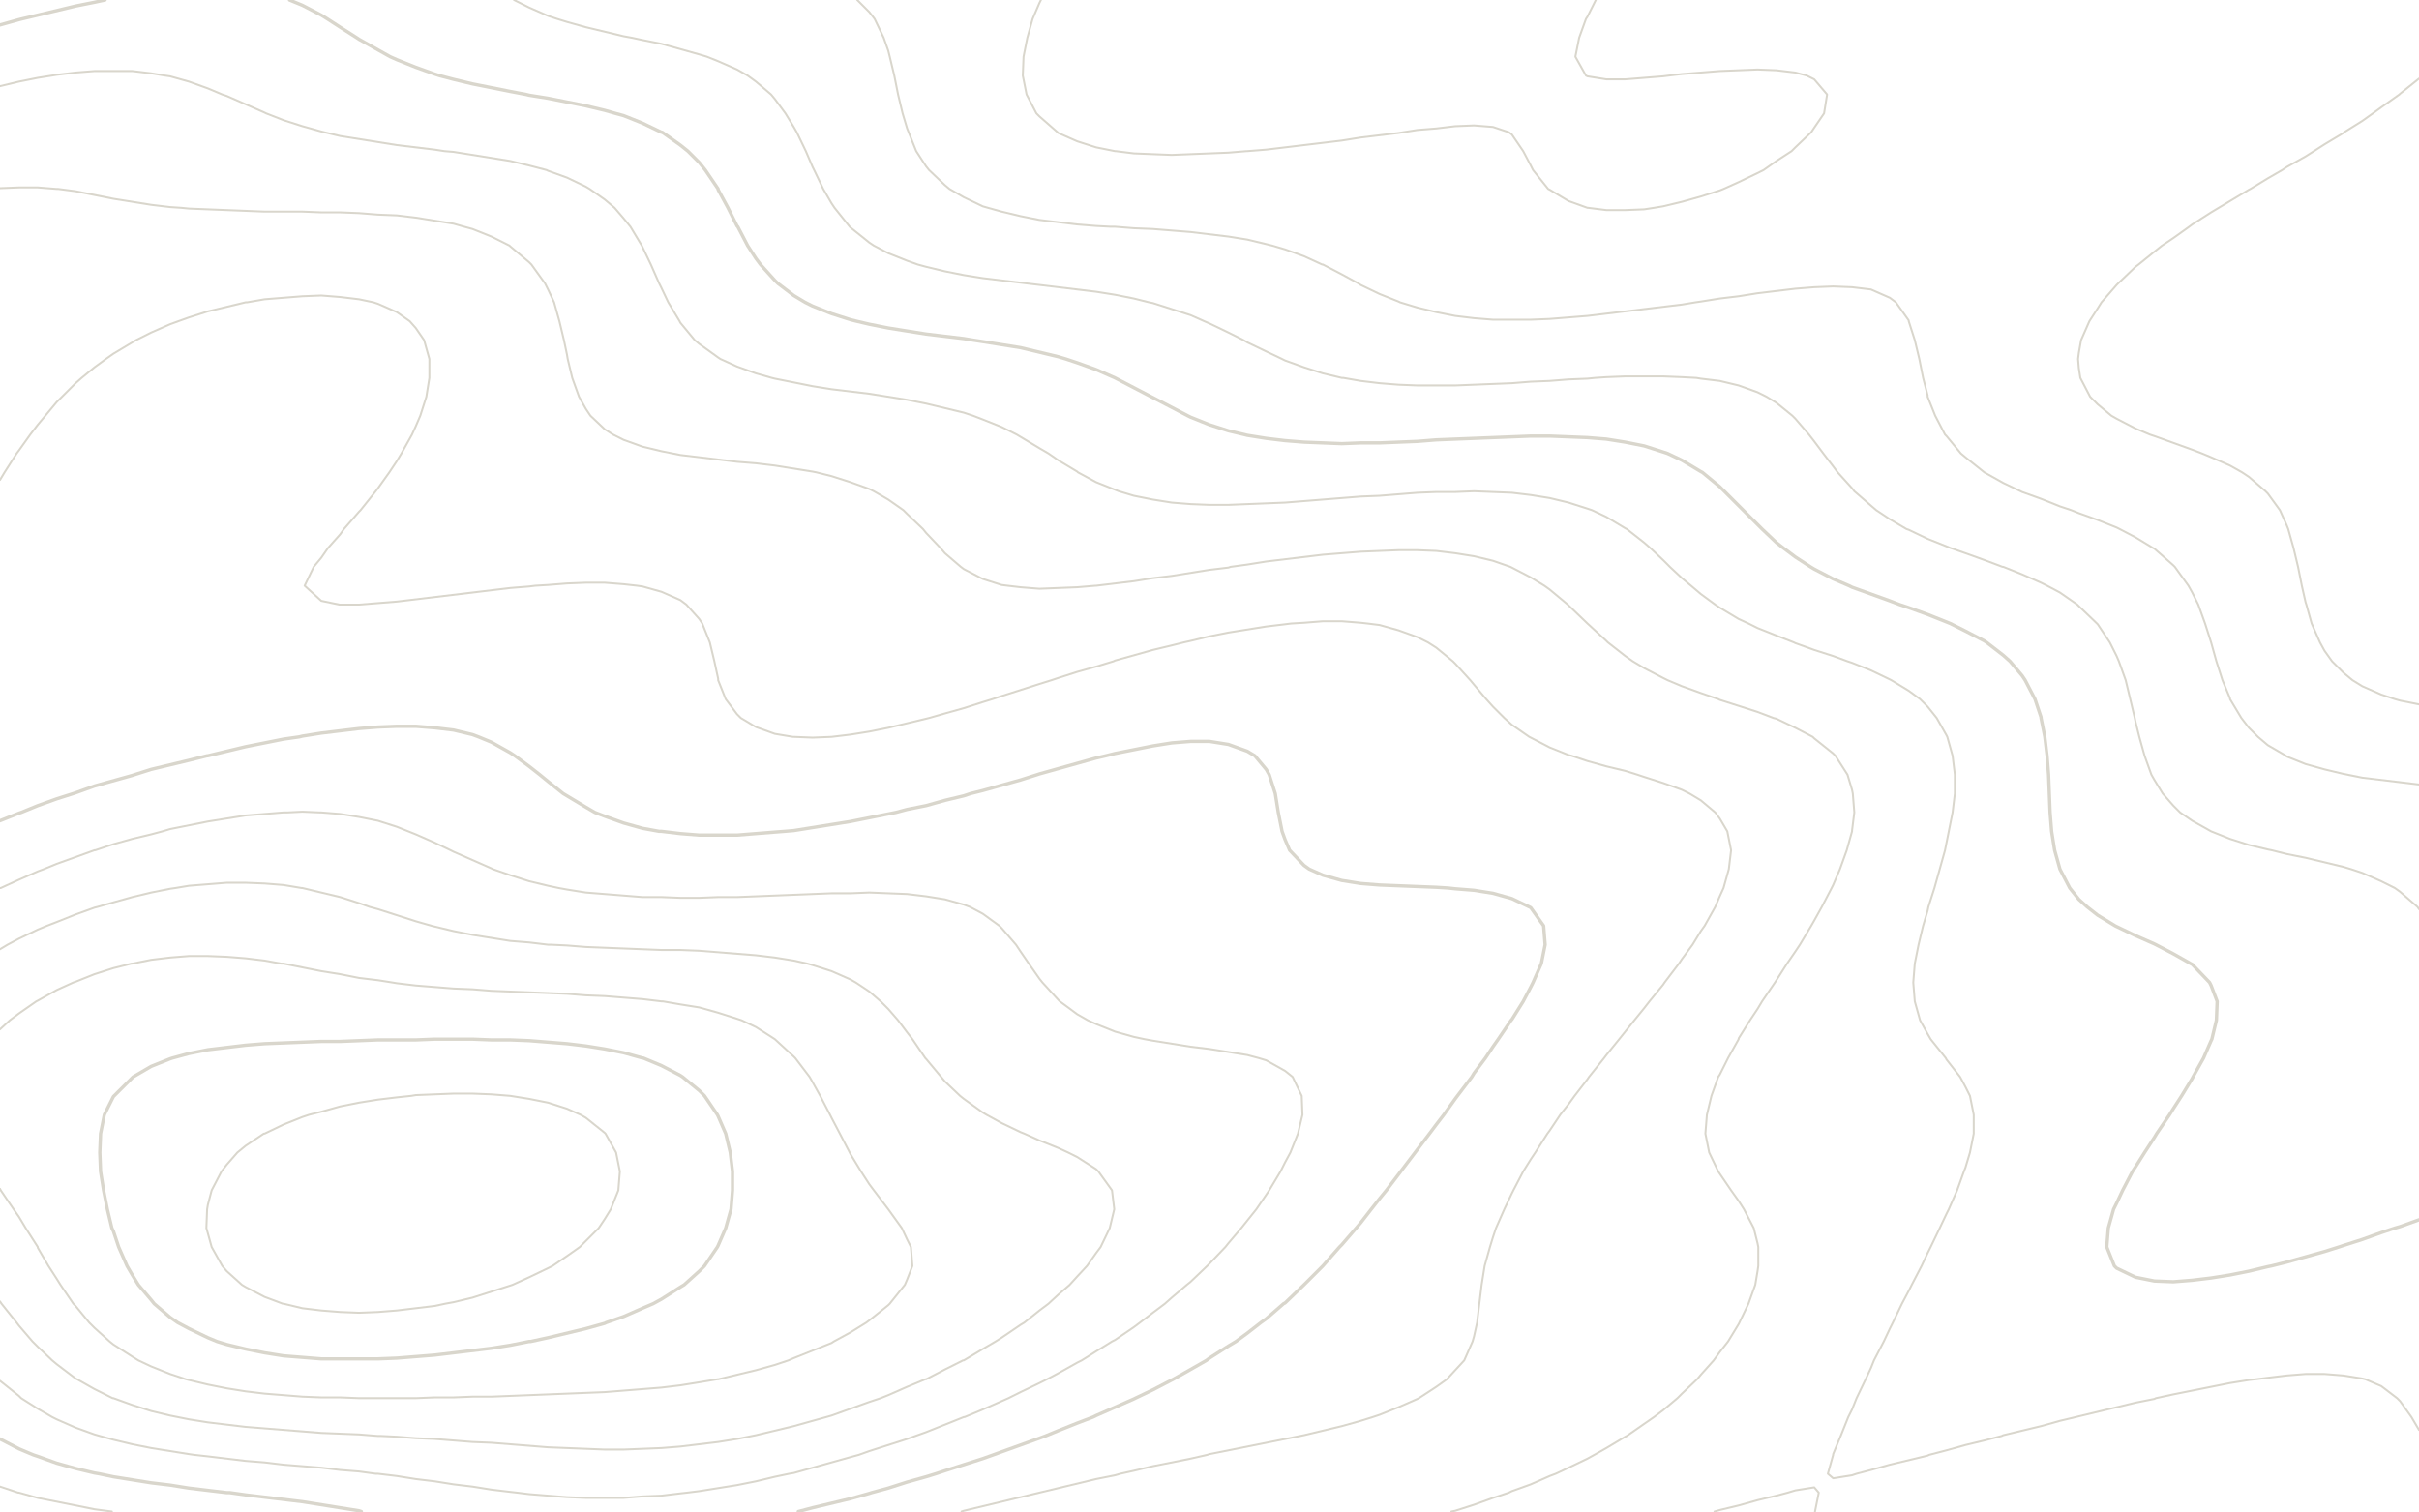
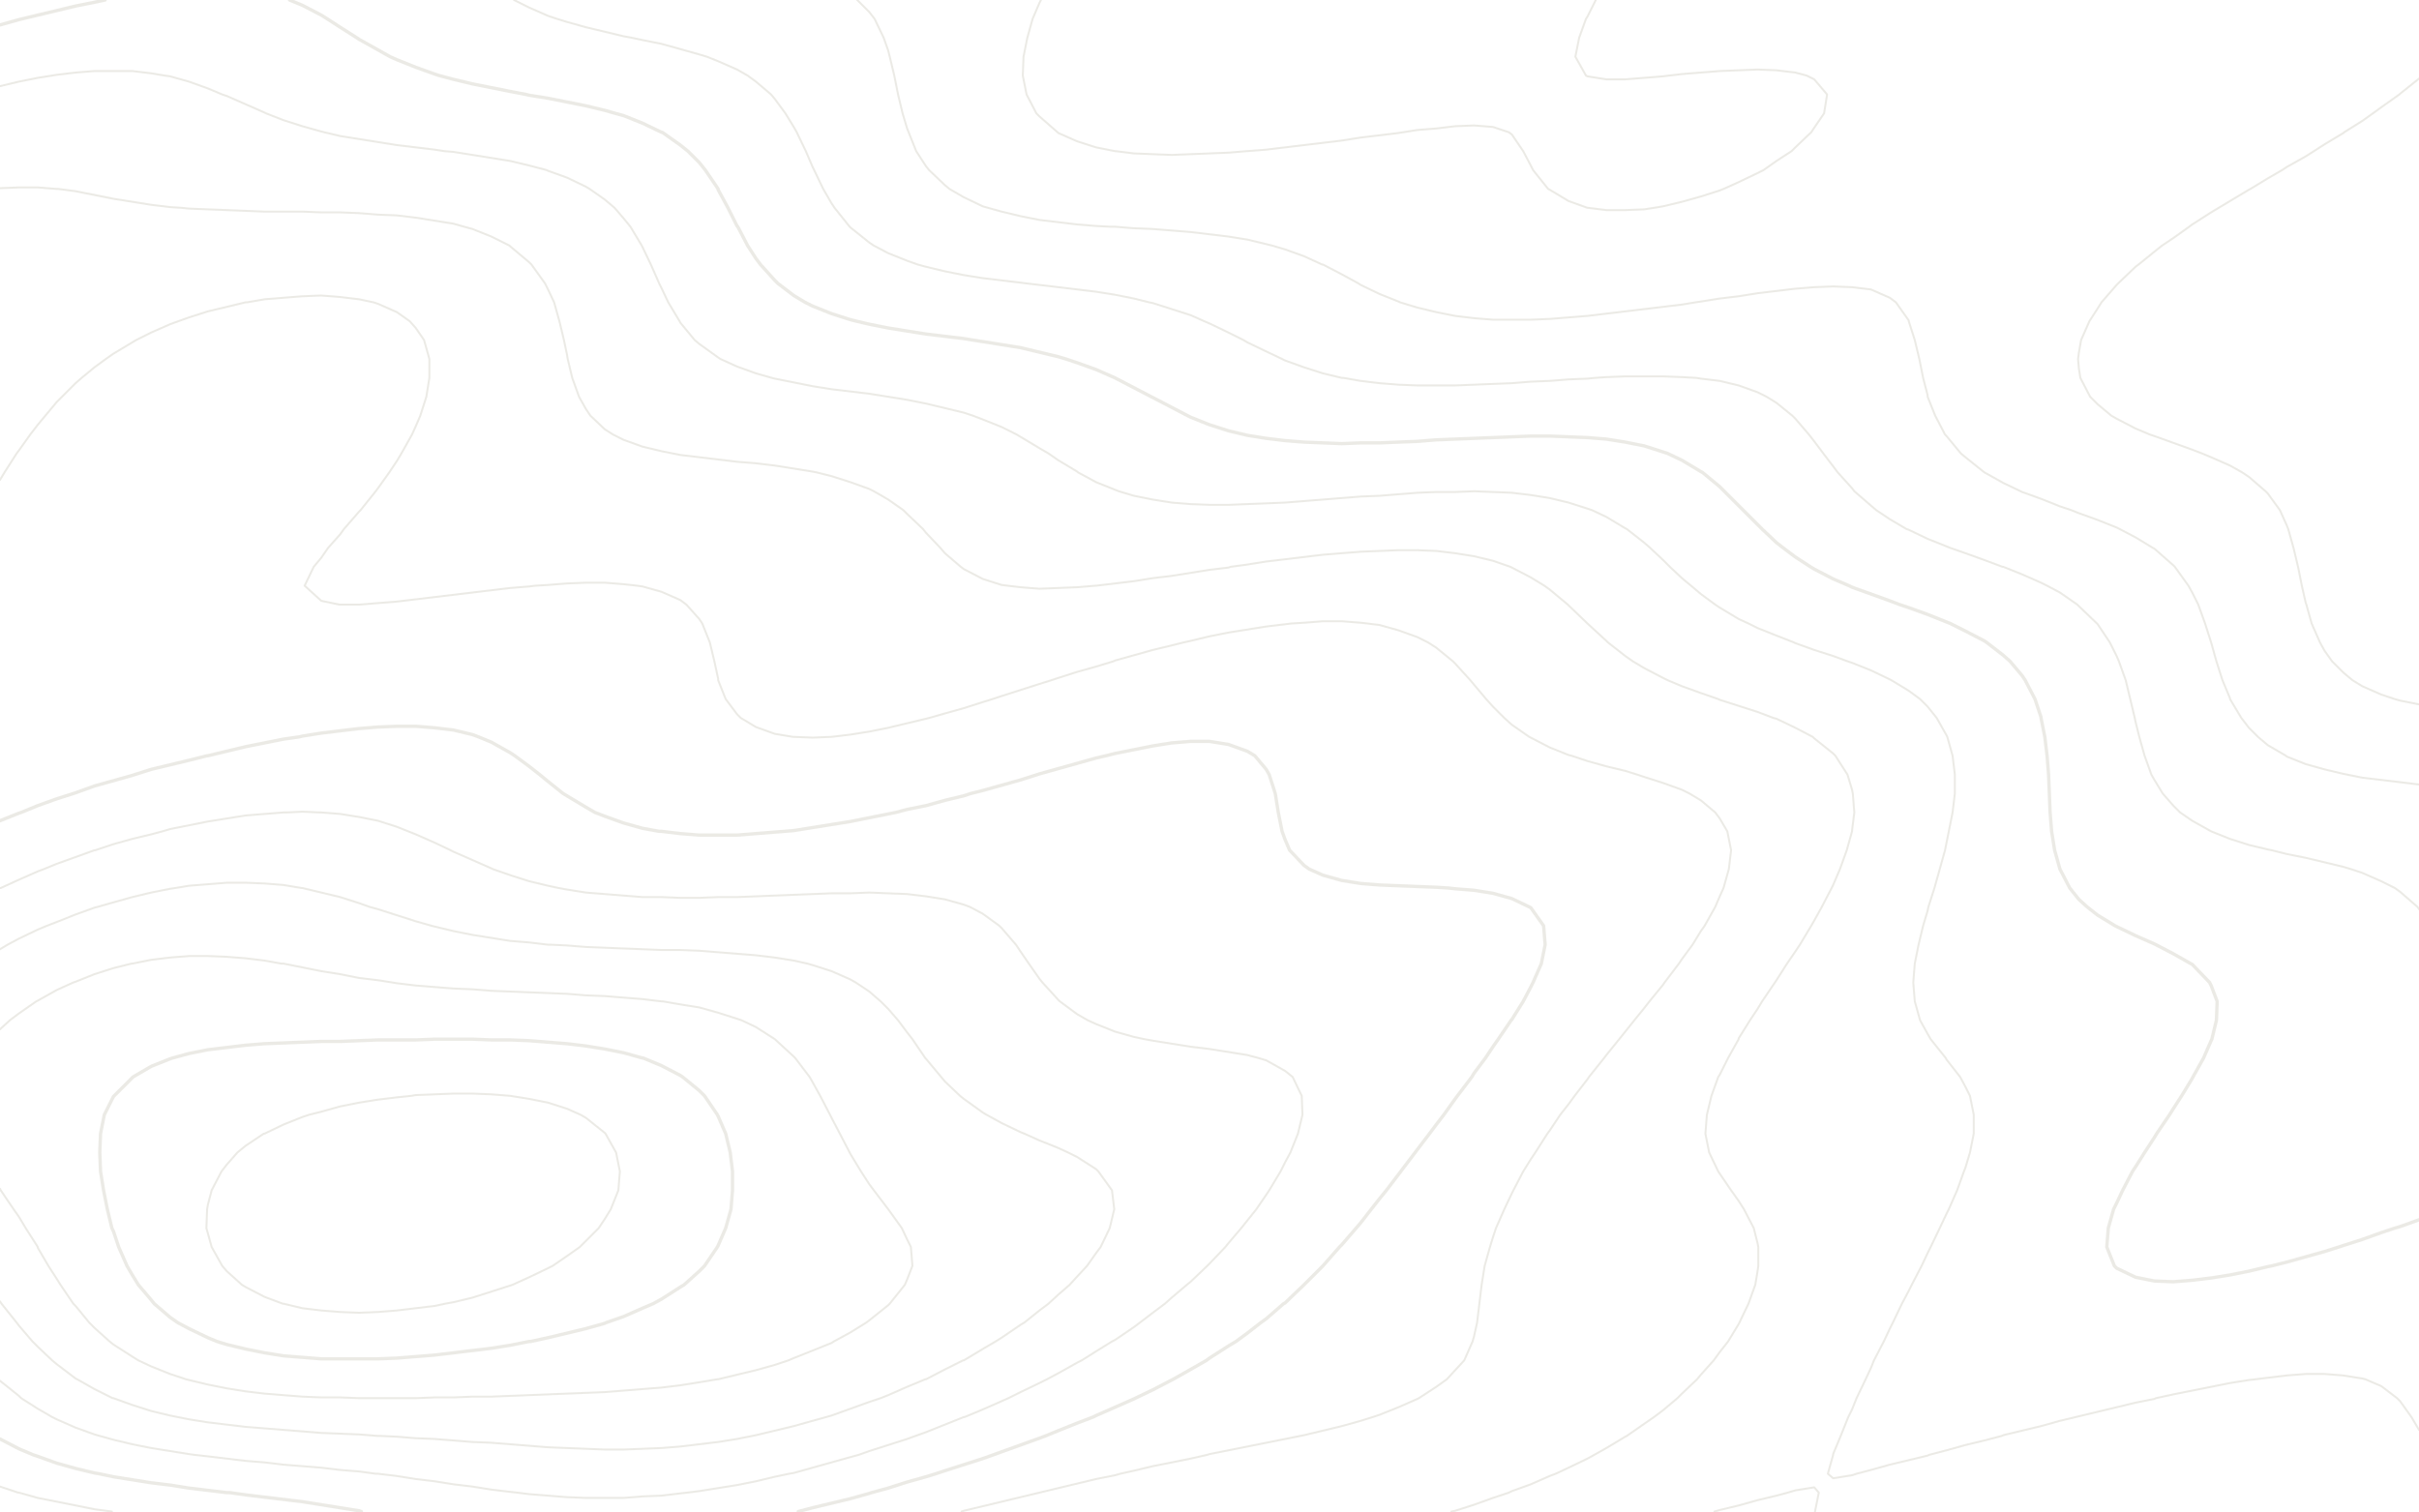
- <svg xmlns="http://www.w3.org/2000/svg" viewBox="0 0 1600 1000" fill="none" stroke="#d9d6cc" stroke-linejoin="round" stroke-linecap="round">
+ <svg xmlns="http://www.w3.org/2000/svg" viewBox="0 0 1600 1000" fill="none" stroke="#d9d6cc" stroke-opacity="0.5" stroke-linejoin="round" stroke-linecap="round">
  <path d="M688.5 0L687.5 2L683 12.5L679.5 25L677 37.5L676.5 50L679 62.5L685.5 75L687.5 77L699.5 87.5L700 88L712.5 93.5L725 97.5L737.5 100L738 100L750 101.5L762.5 102L775 102.5L787.5 102L800 101.5L812.5 101L824.5 100L825 100L837.5 99L850 97.5L862.5 96L875 94.5L887.5 93L900 91L912.5 89.5L925 88L928 87.5L937.5 86L950 85L962.5 83.5L975 83L987.5 84L998 87.5L1000 89L1007.5 100L1012.5 109.5L1014 112.5L1024 125L1025 125.5L1037.5 133L1050 137.5L1050.5 137.5L1062.5 139L1075 139L1087.5 138.5L1094 137.5L1100 136.5L1112.5 133.5L1125 130L1137.5 126L1140 125L1150 120.5L1162.5 114.5L1166.5 112.5L1175 106.5L1185 100L1187.5 97.5L1198 87.5L1200 84.5L1206.5 75L1208.5 62.5L1200 52.5L1195 50L1187.5 48L1175 46.5L1162.5 46L1150 46.5L1137.5 47L1125 48L1112.5 49L1104 50L1100 50.5L1087.5 51.5L1075 52.5L1062.5 52.5L1050 50.5L1049 50L1042 37.5L1044.5 25L1049 12.5L1050 11L1055.5 0M1600 52L1587.5 62L1587 62.5L1575 71L1569.5 75L1562.5 80L1550.5 87.5L1550 88L1537.5 95.5L1530.5 100L1525 103.5L1512.5 110.5L1509.5 112.5L1500 118L1488.5 125L1487.5 125.5L1475 133L1467.5 137.5L1462.5 140.5L1450 148.5L1448 150L1437.5 157.5L1430 162.5L1425 166.5L1414.5 175L1412.5 176.5L1401 187.5L1400 188.5L1390 200L1387.5 204L1382 212.5L1376.5 225L1375 233.5L1374.5 237.5L1375 243.5L1376 250L1382.5 262.5L1387.5 267.5L1396.5 275L1400 277L1412.5 283.5L1422 287.5L1425 288.5L1437.5 293L1450 297.5L1456.5 300L1462.5 302.5L1475 308L1483 312.5L1487.5 315.5L1498.5 325L1500 326.5L1508 337.5L1512.5 347.5L1513.5 350L1517 362.5L1520 375L1522.5 387.5L1525 398.5L1525.5 400L1529 412.5L1534.5 425L1537.5 430.5L1542.5 437.5L1550 445L1556 450L1562.5 454L1575 459.5L1584 462.5L1587.5 463.5L1600 466" stroke-width="1.3" />
  <path d="M567 0L575 8L578.5 12.5L584.5 25L587.5 33.5L588.5 37.5L591.5 50L594 62.5L597 75L600 85L601 87.5L606 100L612.5 110L614.5 112.5L625 122.5L628 125L637.5 130.5L650 136.5L653.5 137.5L662.5 140L675 143L687.5 145.5L700 147L712.5 148.5L725 149.5L734.5 150L737.5 150L750 151L762.5 151.5L775 152.5L787.5 153.5L800 155L812.5 156.5L825 158.5L837.5 161.5L841.5 162.5L850 165L862.5 169.5L874.5 175L875 175L887.5 181.5L898.5 187.5L900 188.5L912.5 194.5L925 199.5L926 200L937.5 203.5L950 206.5L962.5 209L975 210.5L987.5 211.5L1000 211.5L1012.5 211.5L1025 211L1037.5 210L1050 209L1062.5 207.5L1075 206L1087.5 204.5L1100 203L1112.5 201.5L1121.5 200L1125 199.5L1137.5 197.5L1150 196L1162.5 194L1175 192.5L1187.5 191L1200 190L1212.5 189.5L1225 190L1237.5 191.5L1250 197L1254 200L1262.5 212L1262.5 212.5L1266.5 225L1269.5 237.5L1272 250L1275 261.5L1275 262.5L1280 275L1286.5 287.5L1287.5 288.5L1297 300L1300 302.5L1312.5 312.5L1312.5 312.5L1325 319.5L1336.5 325L1337.5 325.5L1350 330L1362.5 335L1370 337.5L1375 339.5L1387.5 344L1400 349L1402 350L1412.5 355.5L1424 362.5L1425 363L1437.5 374L1438.5 375L1447.5 387.5L1450 392L1454 400L1458.5 412.5L1462.5 425L1462.5 425L1466 437.5L1470 450L1475 462L1475 462.5L1482.5 475L1487.5 481.5L1493.5 487.5L1500 493L1512 500L1512.5 500.5L1525 505.5L1537.5 509L1550 512L1552.5 512.5L1562.5 514.5L1575 516L1587.5 517.5L1600 519" stroke-width="1.3" />
  <path d="M340 0L350 5L362.5 10.5L368.5 12.5L375 14.5L387.5 18L400 21L412.5 24L418 25L425 26.5L437.5 29L450 32.5L462.5 36L467.5 37.5L475 40.5L487.5 46L494.5 50L500 54L510 62.5L512.5 65.5L519.5 75L525 84L527 87.5L533 100L537.5 110.5L538.5 112.5L544.5 125L550 134.5L552 137.5L562 150L562.5 150.5L575 160.5L578 162.5L587.5 167.5L600 172.5L607 175L612.5 176.5L625 179.5L637.5 182L650 184L662.5 185.5L675 187L679 187.5L687.5 188.5L700 190L712.5 191.5L725 193L737.5 195L750 197.5L760 200L762.5 200.5L775 204.5L787.5 208.5L796.5 212.5L800 214L812.5 220L822.5 225L825 226.5L837.5 232.5L848 237.5L850 238.5L862.5 243L875 247L887.5 250L888.5 250L900 252L912.5 253.5L925 254.5L937.5 255L950 255L962.5 255L975 254.5L987.5 254L1000 253.5L1012.5 252.5L1025 252L1037.5 251L1050 250.5L1055 250L1062.5 249.5L1075 249L1087.5 249L1100 249L1112.5 249.5L1122 250L1125 250.5L1137.5 252L1150 255L1162.5 259.5L1168.5 262.5L1175 266.5L1185.5 275L1187.5 277L1196.5 287.5L1200 292L1206 300L1212.5 308.5L1215.5 312.5L1225 323L1226.5 325L1237.5 334.5L1241 337.5L1250 343.5L1261 350L1262.5 350.5L1275 356.5L1287.5 361.5L1290 362.5L1300 366L1312.5 370.5L1324.5 375L1325 375L1337.5 380L1350 385.5L1354 387.5L1362.5 392L1374 400L1375 401L1387 412.5L1387.5 413L1395.5 425L1400 434L1401.5 437.5L1406 450L1409 462.5L1412 475L1412.5 477.5L1415 487.5L1418.5 500L1423 512.5L1425 516L1430.5 525L1437.5 533L1442 537.5L1450 543L1462.5 550L1462.5 550L1475 555L1487.5 559L1500 562L1502.5 562.5L1512.5 565L1525 567.5L1537.5 570.5L1550 573.5L1555 575L1562.5 577.5L1575 583L1584 587.5L1587.5 590L1599 600L1600 601.5" stroke-width="1.3" />
  <path d="M69.5 0L62.5 1.5L50 4L37.5 7L25 10L14.5 12.5L12.5 13L0 16.5M191.5 0L200 3.5L212.5 10L216.5 12.5L225 18L236 25L237.5 26L250 33L258 37.5L262.5 39.5L275 44.5L287.5 49L290.5 50L300 52.5L312.5 55.5L325 58L337.5 60.5L348 62.5L350 63L362.5 65L375 67.5L387.5 70L400 73L407 75L412.5 76.5L425 81.5L437.5 87.5L438 87.5L450 96L455 100L462.5 107.5L466.5 112.5L475 125L475 125.5L481.5 137.5L487.5 149.5L488 150L494.5 162.5L500 171L503 175L512.5 185.5L514.5 187.5L525 195.5L532.5 200L537.5 202.5L550 207.5L562.5 211.5L566.5 212.5L575 214.5L587.5 217L600 219L612.5 221L625 222.5L637.5 224L643.5 225L650 226L662.5 228L675 230L687.5 233L700 236L705 237.5L712.5 240L725 244.5L737.5 250L737.5 250L750 256.5L761.5 262.5L762.5 263L775 269.5L785.5 275L787.5 276L800 281L812.5 285L823 287.5L825 288L837.5 290L850 291.5L862.5 292.5L875 293L887.5 293.5L900 293L912.5 293L925 292.5L937.5 292L950 291L962.5 290.5L975 290L987.5 289.5L1000 289L1012.5 288.5L1025 288.5L1037.5 289L1050 289.5L1062.5 290.5L1075 292.5L1087.5 295L1100 299L1103 300L1112.5 304.5L1125 312L1126 312.5L1137.5 322L1140.5 325L1150 334.5L1153 337.5L1162.5 347L1165.5 350L1175 359L1179.5 362.5L1187.5 368.5L1197.5 375L1200 376.5L1212.5 383L1223 387.5L1225 388.5L1237.5 393L1250 397.5L1256.5 400L1262.5 402L1275 406.5L1287.5 411.5L1290 412.5L1300 417.5L1312.5 424L1314 425L1325 433.5L1329.5 437.5L1337.5 447L1339.5 450L1346 462.5L1350 474.5L1350 475L1352.5 487.5L1354 500L1355 512.5L1355.5 525L1356 537.5L1357 550L1359 562.5L1362.5 575L1362.5 575L1369 587.5L1375 595L1380.5 600L1387.5 605.5L1399 612.5L1400 613L1412.5 619L1425 624.5L1426 625L1437.5 631L1449 637.5L1450 638L1461.5 650L1462.5 652L1466.5 662.5L1466 675L1463 687.5L1462.5 688.5L1457.5 700L1450.5 712.5L1450 713.5L1443 725L1437.5 733.5L1435 737.5L1426.5 750L1425 752.5L1418.5 762.5L1412.5 772L1410.5 775L1404 787.5L1400 796L1398 800L1394.5 812.5L1393.5 825L1398.5 837.5L1400 839L1412.5 845L1425 847.5L1437.5 848L1450 847L1462.5 845.5L1475 843.5L1487.5 841L1500 838L1502.5 837.5L1512.5 835L1525 831.5L1537.5 828L1547 825L1550 824L1562.5 820L1575 815.5L1584 812.5L1587.5 811.5L1600 807" stroke-width="2.2" />
  <path d="M1600 946L1595 937.5L1587.5 927L1585.5 925L1575 917L1564.5 912.5L1562.5 912L1550 910L1537.5 909L1525 909L1512.5 910L1500 911.5L1492 912.5L1487.5 913L1475 915L1462.5 917.5L1450 920L1437.5 922.5L1426 925L1425 925.5L1412.5 928L1400 931L1387.5 934L1375 937L1373 937.5L1362.5 940L1350 943.5L1337.5 946.5L1325 949.5L1324 950L1312.5 953L1300 956L1287.5 959.5L1276 962.5L1275 963L1262.5 966L1250 969L1237.5 972.5L1228 975L1225 976L1212.5 978L1209 975L1212.5 962.5L1212.5 962L1217.5 950L1222.5 937.5L1225 932.5L1228 925L1234 912.5L1237.5 905L1239.5 900L1246 887.5L1250 879L1252 875L1258 862.5L1262.5 854L1264.5 850L1271 837.5L1275 829L1277 825L1283 812.5L1287.5 803L1289 800L1294.5 787.5L1299 775L1300 772.5L1303 762.5L1305.5 750L1305.5 737.5L1303 725L1300 719L1296.5 712.5L1287.5 701L1287 700L1277 687.5L1275 684L1270 675L1266.5 662.5L1265.5 650L1266.5 637.5L1269 625L1272 612.5L1275 602.5L1275.5 600L1279.5 587.5L1283 575L1286.5 562.5L1287.5 557.5L1289 550L1291.5 537.5L1293 525L1293 512.5L1291.5 500L1288 487.5L1287.5 486.5L1281 475L1275 467.5L1270 462.5L1262.5 457L1251 450L1250 449.5L1237.5 443.5L1225 438.5L1222 437.5L1212.5 434L1200 430L1187.5 425.5L1186.5 425L1175 420.5L1162.5 415.5L1156.5 412.5L1150 409.5L1137.5 402L1134.5 400L1125 393L1118.5 387.5L1112.5 382.5L1104.5 375L1100 370.5L1091.5 362.5L1087.5 359L1076 350L1075 349.5L1062.5 342L1053 337.5L1050 336.5L1037.5 332.5L1025 329.5L1012.5 327.5L1000 326L987.5 325.5L975 325L962.5 325.5L950 325.5L937.5 326L925 327L912.5 328L900 328.5L887.5 329.5L875 330.5L862.5 331.5L850 332.5L837.5 333L825 333.5L812.5 334L800 334L787.5 333.5L775 332.5L762.5 330.5L750 328L740 325L737.5 324L725 319L713 312.5L712.5 312L700 304.5L693.5 300L687.5 296.5L675 289L672.5 287.5L662.5 282.5L650 277.5L643.5 275L637.5 273L625 270L612.5 267L600 264.5L587.5 262.5L587.5 262.5L575 260.5L562.5 259L550 257.5L537.5 255.5L525 253L512.5 250.5L510.5 250L500 247L487.5 242.5L476.5 237.5L475 236.5L462.5 227.5L459.5 225L450 213.5L449.5 212.5L442 200L437.5 190.5L436 187.5L430.5 175L425 163.5L424.5 162.5L417 150L412.5 144.5L406.5 137.5L400 132L390 125L387.5 123.5L375 117.5L362.5 113L361.5 112.5L350 109.5L337.5 106.5L325 104.5L312.5 102.5L300 100.5L294 100L287.5 99L275 97.5L262.5 96L250 94L237.5 92L225 90L214.5 87.5L212.5 87L200 83.5L187.5 79.5L176 75L175 74.5L162.5 69L150 63.5L147 62.5L137.5 58.5L125 54L112.5 50.5L109 50L100 48.5L87.5 47L75 47L62.5 47L50 48L37.5 49.5L34.5 50L25 51.5L12.5 54L0 57M1200.5 1000L1203 987.5L1200 984L1187.5 986L1182.5 987.5L1175 989.5L1162.5 992.5L1150 996L1137.5 999L1134 1000" stroke-width="1.3" />
  <path d="M960 1000L962.5 999.5L975 995.5L987.5 991L998 987.5L1000 986.5L1012.5 982L1025 976.5L1029 975L1037.5 971L1050 965L1054.5 962.5L1062.5 958L1075 950.5L1076 950L1087.5 942L1094 937.5L1100 933L1109.5 925L1112.5 922L1122.5 912.5L1125 909.5L1133.5 900L1137.5 894.5L1143 887.5L1150 876L1150.5 875L1156.5 862.5L1161 850L1162.5 841L1163 837.5L1163 825L1162.5 822.5L1160 812.5L1153.5 800L1150 794.5L1145 787.5L1137.5 776.5L1136.5 775L1130.5 762.5L1128 750L1129 737.5L1132 725L1136.5 712.5L1137.5 711L1143 700L1150 687.5L1150 687L1157.5 675L1162.5 667.5L1165.5 662.5L1174 650L1175 648.5L1182 637.5L1187.5 629.5L1190.5 625L1198 612.5L1200 609L1205 600L1211.5 587.5L1212.5 585.5L1217 575L1221.5 562.5L1225 550L1225 549.5L1226.5 537.5L1225.5 525L1225 522.5L1222 512.5L1214 500L1212.5 498.5L1200 488.5L1199 487.5L1187.5 481.5L1175 475.5L1173 475L1162.5 471L1150 467L1137.5 463L1136.5 462.5L1125 458.5L1112.5 454L1103 450L1100 448.5L1087.5 442L1080 437.5L1075 434L1063.5 425L1062.5 424L1050 412.5L1050 412.5L1037.5 400.5L1037 400L1025 390L1021.5 387.5L1012.5 382L1000 375.5L999 375L987.5 371L975 368L962.5 366L950 364.5L937.5 364L925 364L912.5 364.5L900 365L887.5 366L875 367L862.5 368.5L850 370L837.5 371.5L825 373.5L814 375L812.5 375.5L800 377L787.5 379L775 381L762.5 382.5L750 384.5L737.5 386L725 387.5L724.5 387.5L712.5 388.5L700 389L687.5 389.5L675 388.5L666.5 387.5L662.5 387L650 383L637.5 376.5L635.5 375L625 366L622 362.5L612.5 352.5L610.5 350L600 340L597.5 337.5L587.5 330.5L578 325L575 323.5L562.5 319L550 315L540 312.5L537.5 312L525 310L512.5 308L500 306.5L487.5 305.5L475 304L462.5 302.5L450 301L445 300L437.5 298.5L425 295.5L412.5 291L405.5 287.5L400 284L390.5 275L387.5 270.5L383 262.5L378.5 250L375.5 237.5L375 234.5L373 225L370 212.5L366.5 200L362.5 191.5L360.5 187.5L351.5 175L350 173.5L337.5 163L337 162.5L325 156.5L312.5 151.5L307 150L300 148L287.5 146L275 144L262.5 142.5L250 142L237.5 141L225 140.5L212.5 140.5L200 140L187.5 140L175 140L162.5 139.5L150 139L137.5 138.5L125 138L120 137.5L112.5 137L100 135.5L87.5 133.5L75 131.5L62.5 129L50 126.5L38.5 125L37.5 125L25 124L12.5 124L0 124.5" stroke-width="1.3" />
  <path d="M636 1000L637.5 999.5L650 996.5L662.5 993.5L675 990.5L687.5 987.5L687.5 987.5L700 984.5L712.5 981.5L725 978.5L737.5 976L741 975L750 973L762.5 970L775 967.5L787.5 965L798.5 962.5L800 962L812.5 959.5L825 957L837.5 954.5L850 952L860 950L862.5 949.5L875 946.5L887.5 943.5L900 940L908 937.5L912.5 936L925 931L937.5 925.5L938.5 925L950 917.5L957 912.5L962.5 906.5L968.5 900L974 887.5L975 884L977 875L978.5 862.5L980 850L982 837.5L985.5 825L987.5 818.5L989.5 812.5L995 800L1000 789.5L1001 787.5L1007.5 775L1012.5 767L1015.5 762.5L1023.5 750L1025 748L1032 737.5L1037.5 730.5L1041.5 725L1050 714L1051 712.5L1061 700L1062.5 698L1071 687.5L1075 682.5L1081 675L1087.5 667L1091 662.5L1100 651.5L1101 650L1110.5 637.5L1112.5 634.5L1119.5 625L1125 616L1127.5 612.5L1134.5 600L1137.5 593L1140 587.5L1143.5 575L1145 562.5L1142.5 550L1137.5 541.5L1134.5 537.5L1125 529.5L1117.5 525L1112.5 522.5L1100 518L1087.5 514L1083 512.5L1075 510L1062.5 507L1050 503.5L1039.5 500L1037.5 499.5L1025 494.5L1012.5 488L1011.5 487.5L1000 479.5L995 475L987.5 467.5L983 462.5L975 453L972.5 450L962.5 439L961 437.5L950 428.5L944.5 425L937.5 421.5L925 417L912.5 413.5L904.5 412.5L900 412L887.5 411L875 411L862.5 412L854 412.5L850 413L837.5 414.5L825 416.5L812.5 418.5L800 421L787.5 424L783 425L775 427L762.5 430L750 433.5L737.5 437L736.5 437.5L725 441L712.5 444.5L700 448.5L695.5 450L687.5 452.5L675 456.5L662.5 460.5L656.5 462.5L650 464.5L637.5 468.5L625 472L614.5 475L612.5 475.5L600 478.5L587.5 481.5L575 484L562.5 486L550 487.5L550 487.5L537.5 488L525 487.5L524.5 487.5L512.5 485.5L500 481L490 475L487.5 472.5L480 462.5L475 450L475 449L472.5 437.5L469.5 425L464.5 412.5L462.5 409.5L454 400L450 397L437.5 391.5L425 388L421.5 387.5L412.5 386.5L400 385.5L387.5 385.5L375 386L362.5 387L354 387.5L350 388L337.5 389L325 390.5L312.5 392L300 393.5L287.5 395L275 396.5L262.5 398L250 399L237.5 400L225 400L224.5 400L212.5 397.5L201.5 387.5L207.5 375L212.5 369L217 362.5L225 353.5L227.5 350L237.5 338.5L238.5 337.5L248.5 325L250 323L257.5 312.5L262.5 305L265.5 300L272.5 287.5L275 282L278 275L282 262.5L284 250L284 237.5L280.5 225L275 217L271 212.5L262.5 206.5L250 201L247 200L237.5 198L225 196.5L212.5 195.5L200 196L187.5 197L175 198L163.5 200L162.5 200L150 203L137.5 206L125 210L118 212.5L112.5 214.5L100 220L90 225L87.5 226.5L75 234L70 237.5L62.5 243L54 250L50 253.5L41 262.5L37.5 266L30 275L25 281L20 287.5L12.5 298L11 300L3 312.5L0 317.5M237.5 400L237.5 400M74 1000L62.5 998.5L50 996L37.5 993.5L25 991L12.5 987.5L12 987.5L0 983.5" stroke-width="1.3" />
  <path d="M528 1000L537.5 997.5L550 994.5L562.5 991.5L575 988L576.5 987.5L587.5 984.5L600 980.5L612.5 977L619 975L625 973L637.5 969L650 965L657 962.5L662.5 960.5L675 956L687.5 951.5L691.5 950L700 946.5L712.5 941.5L723 937.5L725 936.5L737.5 931L750 925.5L751 925L762.5 919.5L775 913L776 912.5L787.5 906L798 900L800 898.5L812.5 890.5L817.5 887.5L825 882L834 875L837.5 872.5L849 862.5L850 862L862.5 850L875 837.5L875 837.5L886 825L887.5 823.5L897 812.5L900 809L907 800L912.5 793L917 787.5L925 777L926.5 775L936 762.5L937.5 760.5L945.5 750L950 744L955 737.5L962.5 727L964 725L973.5 712.5L975 710L982.5 700L987.5 692.5L991 687.5L999.5 675L1000 674.5L1007.5 662.5L1012.5 653L1014 650L1019.5 637.5L1022 625L1021 612.5L1012.5 600.5L1011.5 600L1000 594.5L987.5 591L975 589L962.5 588L958 587.5L950 587L937.5 586.5L925 586L912.5 585.5L900 584.5L887.5 582.5L875 579L866 575L862.5 572.5L853 562.5L850 555.5L848 550L845.5 537.5L843.5 525L839.5 512.5L837.5 509L830 500L825 497L812.5 492.5L800 490.5L787.5 490.5L775 491.5L762.5 493.5L750 496L737.5 498.5L731.5 500L725 501.5L712.5 505L700 508.5L687.5 512L686 512.5L675 516L662.5 519.5L650 523L642 525L637.5 526.5L625 529.5L612.5 533L600 535.5L592.5 537.5L587.5 538.5L575 541L562.5 543.5L550 545.5L537.5 547.5L525 549.5L519 550L512.5 550.5L500 551.5L487.5 552.5L475 552.5L462.5 552.5L450 551.5L437.5 550L436 550L425 548L412.5 544.5L400 540L393.5 537.5L387.5 534L375 526.5L372.5 525L362.5 517L357 512.5L350 507L340.5 500L337.5 498L325 491L316.5 487.5L312.5 486L300 483L287.5 481.5L275 480.5L262.5 480.5L250 481L237.5 482L225 483.5L212.5 485L200 487L198 487.5L187.5 489L175 491.5L162.5 494L150 497L137.5 500L137 500L125 503L112.5 506L100 509L89 512.5L87.5 513L75 516.5L62.5 520L50 524.5L48.5 525L37.5 528.5L25 533L14 537.5L12.5 538L0 543M862.5 850L862.5 850M239 1000L237.5 999.5L225 997.5L212.5 995.5L200 993.5L187.5 992L175 990.5L162.5 989L152 987.5L150 987.5L137.5 986L125 984.5L112.5 982.5L100 981L87.5 979L75 977L65.5 975L62.5 974.5L50 971.5L37.5 968L25 963.5L22 962.5L12.5 958.5L0 952" stroke-width="2.2" />
  <path d="M0 913.5L12.5 923.5L14 925L25 932L34.5 937.5L37.5 939L50 944.5L62.5 949L66 950L75 952.5L87.5 955.5L100 958L112.5 960L125 962L128.5 962.5L137.5 963.5L150 965L162.5 966.5L175 967.5L187.5 969L200 970L212.5 971L225 972.5L237.5 973.5L248.5 975L250 975L262.5 976.5L275 978.5L287.5 980L300 982L312.5 983.5L325 985.5L337.5 987L342 987.5L350 988.5L362.5 989.5L375 990.5L387.5 991L400 991L412.5 991L425 990L437.5 989.5L450 988L454.5 987.5L462.5 986.5L475 984.5L487.5 982.5L500 980L512.5 977L522 975L525 974.5L537.5 971L550 967.5L562.5 964L568 962.5L575 960L587.5 956L600 952L605.5 950L612.5 947.5L625 942.5L637.5 937.5L638 937.5L650 932.5L662.5 927L667 925L675 921L687.5 915L692.5 912.5L700 908.5L712.5 901.5L715.5 900L725 894L735.5 887.5L737.5 886.5L750 878L754 875L762.5 868.5L770.5 862.5L775 858.5L785 850L787.5 848L798.5 837.5L800 836L810.5 825L812.5 822.5L821 812.5L825 807.5L831 800L837.5 790.5L839.5 787.5L847 775L850 769L853.5 762.5L858.5 750L861.5 737.5L861 725L855 712.5L850 708.5L837.5 701.5L832.5 700L825 698L812.5 696L800 694L787.5 692.5L775 690.5L762.5 688.5L757 687.5L750 686L737.5 682.5L725 677.5L719.5 675L712.5 671L701 662.5L700 661.5L689.5 650L687.5 647.5L680.5 637.5L675 629.5L672 625L662.5 614L661 612.5L650 604.5L641.5 600L637.5 598.5L625 595L612.5 593L600 591.5L587.5 591L575 590.5L562.5 591L550 591L537.5 591.5L525 592L512.5 592.5L500 593L487.5 593.5L475 593.5L462.5 594L450 594L437.5 593.5L425 593.5L412.5 592.5L400 591.5L387.5 590.5L375 588.5L369.5 587.5L362.5 586L350 583L337.5 579L326 575L325 574.5L312.5 569L300 563.5L298 562.5L287.5 557.5L275 552L270 550L262.5 547L250 543L237.5 540.5L225 538.5L212.5 537.5L211.5 537.5L200 537L190 537.5L187.5 537.5L175 538.5L162.5 539.5L150 541.5L137.5 543.5L125 546L112.5 548.5L107.5 550L100 552L87.5 555L75 558.5L63 562.5L62.5 562.5L50 567L37.5 571.5L29 575L25 576.5L12.5 582L0.5 587.5L0 587.5" stroke-width="1.3" />
  <path d="M0 861L1 862.5L11 875L12.5 877L21.5 887.5L25 891L34.5 900L37.5 902.5L50 912L51 912.5L62.5 919L74.5 925L75 925L87.5 929.5L100 933.5L112.5 936.5L117.5 937.5L125 939L137.5 941L150 942.5L162.5 944L175 945L187.5 946L200 947L212.5 948L225 948.5L237.5 949L250 950L252 950L262.5 950.5L275 951.5L287.5 952L300 953L312.5 954L325 954.5L337.5 955.5L350 956.5L362.5 957.5L375 958L387.5 958.5L400 959L412.5 959L425 958.5L437.5 958L450 957L462.5 955.5L475 954L487.5 952L497.5 950L500 949.5L512.5 946.5L525 943.5L537.5 940L546.5 937.5L550 936.5L562.5 932L575 927.5L582.5 925L587.5 923L600 917.5L612 912.5L612.5 912.5L625 906L637 900L637.5 900L650 892.5L658.5 887.5L662.5 885L675 876.5L677.5 875L687.5 867L693.5 862.5L700 856.5L707.5 850L712.5 844.5L719 837.5L725 829L728 825L734 812.5L737 800L735.5 787.5L726.5 775L725 773.5L712.5 765.5L706.5 762.5L700 759.5L687.5 754.5L677.5 750L675 749L662.5 743L652.5 737.5L650 736L637.5 727L635 725L625 715.5L622.5 712.5L612.5 700.5L612 700L603.5 687.5L600 683L594 675L587.5 667.5L582.5 662.5L575 656L566 650L562.5 648L550 642.5L537.5 638.5L534 637.5L525 635.5L512.5 633.5L500 632L487.5 631L475 630L462.5 629L450 628.5L437.5 628.5L425 628L412.5 627.5L400 627L387.5 626.5L375 625.5L364.5 625L362.5 625L350 623.5L337.5 622.5L325 620.5L312.5 618.5L300 616L287.5 613L285.5 612.5L275 609.5L262.5 605.5L250 601.5L244.5 600L237.5 597.5L225 593.5L212.5 590.5L200 587.5L199.5 587.5L187.5 585.5L175 584.5L162.5 584L150 584L137.5 585L125 586L116 587.5L112.5 588L100 590.5L87.5 593.5L75 597L64.5 600L62.5 600.5L50 605L37.5 610L31 612.5L25 615L12.5 621L5 625L0 628" stroke-width="1.3" />
  <path d="M0 786.5L0.5 787.5L9 800L12.5 805L17 812.5L25 825L25 825.5L32 837.5L37.5 846L40 850L48.5 862.5L50 864L59 875L62.5 878.5L72.5 887.5L75 889.5L87.5 897.5L91.5 900L100 904L112.5 909L123 912.5L125 913L137.5 916L150 918.5L162.5 920.5L175 922L187.5 923L200 924L212.5 924.5L225 924.5L237.5 925L244.5 925L250 925L262.5 925L264.5 925L275 925L287.5 924.5L300 924.5L312.5 924L325 924L337.5 923.5L350 923L362.5 922.5L375 922L387.5 921.5L400 921L412.5 920L425 919L437.5 918L450 916.5L462.5 914.5L474.5 912.5L475 912.5L487.5 909.5L500 906.5L512.5 903L521.5 900L525 898.5L537.5 893.5L550 888.5L551.5 887.5L562.5 881.5L573 875L575 873.5L587.5 863.5L588.5 862.5L598.5 850L600 846.5L603.5 837.5L602.5 825L600 820L596.5 812.5L587.5 800L587.5 800L578 787.5L575 783.5L569.5 775L562.5 763.5L562 762.5L555.5 750L550 739.5L549 737.5L542.5 725L537.5 716L535.5 712.5L526 700L525 699L512.5 687.5L512.5 687.5L500 679.5L490.5 675L487.5 674L475 670L462.5 666.5L450 664.5L438.5 662.5L437.5 662.5L425 661L412.5 660L400 659L387.5 658.5L375 657.5L362.5 657L350 656.5L337.5 656L325 655.5L312.5 654.5L300 654L287.5 653L275 652L262.5 650.5L259.5 650L250 648.5L237.5 647L225 644.5L212.5 642.5L200 640L187.5 637.5L186 637.5L175 635.5L162.5 634L150 633L137.5 632.5L125 632.5L112.5 633.5L100 635L87.5 637.5L87 637.5L75 640.5L62.5 644.5L50 649.5L48.5 650L37.5 655L25 662L24 662.5L12.5 670.5L6.5 675L0 681" stroke-width="1.3" />
  <path d="M125 697L114 700L112.5 700.5L100 705.5L88 712.5L87.5 713L75.5 725L75 725.5L69 737.5L66.5 750L66 762.5L66.5 775L68.5 787.5L71 800L74 812.5L75 814.5L78.5 825L84 837.5L87.5 843.5L91.5 850L100 860L102 862.5L112.5 871.5L117.5 875L125 879L137.5 885L143.5 887.5L150 889.5L162.5 892.5L175 895L187.5 897L200 898L212.5 899L225 899L237.5 899L250 899L262.5 898.5L275 897.5L287.5 896.5L300 895L312.5 893.5L325 892L337.5 890L350 887.5L351 887.5L362.5 885L375 882L387.5 879L400 875.5L401 875L412.5 871L425 865.5L432 862.5L437.5 859.5L450 851.5L452.5 850L462.5 841L466 837.5L474.5 825L475 824L480 812.5L483.5 800L484.5 787.5L484.5 775L483 762.5L480 750L475 738.5L474.5 737.5L466 725L462.5 721.5L451.5 712.5L450 711.5L437.5 705L425.5 700L425 700L412.5 696.5L400 694L387.5 692L375 690.5L362.5 689.5L350 688.5L337.5 688L325 688L312.5 687.5L300 687.5L287.5 687.5L275 688L262.5 688L250 688L237.5 688.5L225 689L212.5 689L200 689.5L187.5 690L175 690.5L162.5 691.5L150 693L137.5 694.5L125 697" stroke-width="2.2" />
  <path d="M275 724.5L272 725L262.5 726L250 727.5L237.5 729.5L225 732L212.5 735.5L204.5 737.5L200 739L187.5 744L175 750L174.5 750L162.5 758L157 762.5L150 770.5L146.5 775L140 787.5L137.5 797L137 800L136.5 812.5L137.5 816L140 825L147 837.5L150 841L160 850L162.5 851.5L175 858L187 862.5L187.5 862.5L200 865.5L212.5 867L225 868L237.5 868.5L250 868L262.5 867L275 865.5L287.5 864L294.5 862.5L300 861.5L312.5 858.5L325 854.5L337.5 850.5L339 850L350 845L362.5 839L365.5 837.5L375 831L383.5 825L387.5 821L396 812.5L400 806.5L404 800L409 787.5L410 775L407.5 762.5L400.5 750L400 749.5L387.5 739.5L384 737.5L375 733.5L362.5 729.5L350 727L337.5 725L325 724L312.5 723.5L300 723.5L287.5 724L275 724.5M337.5 725L337.5 725" stroke-width="1.3" />
</svg>
